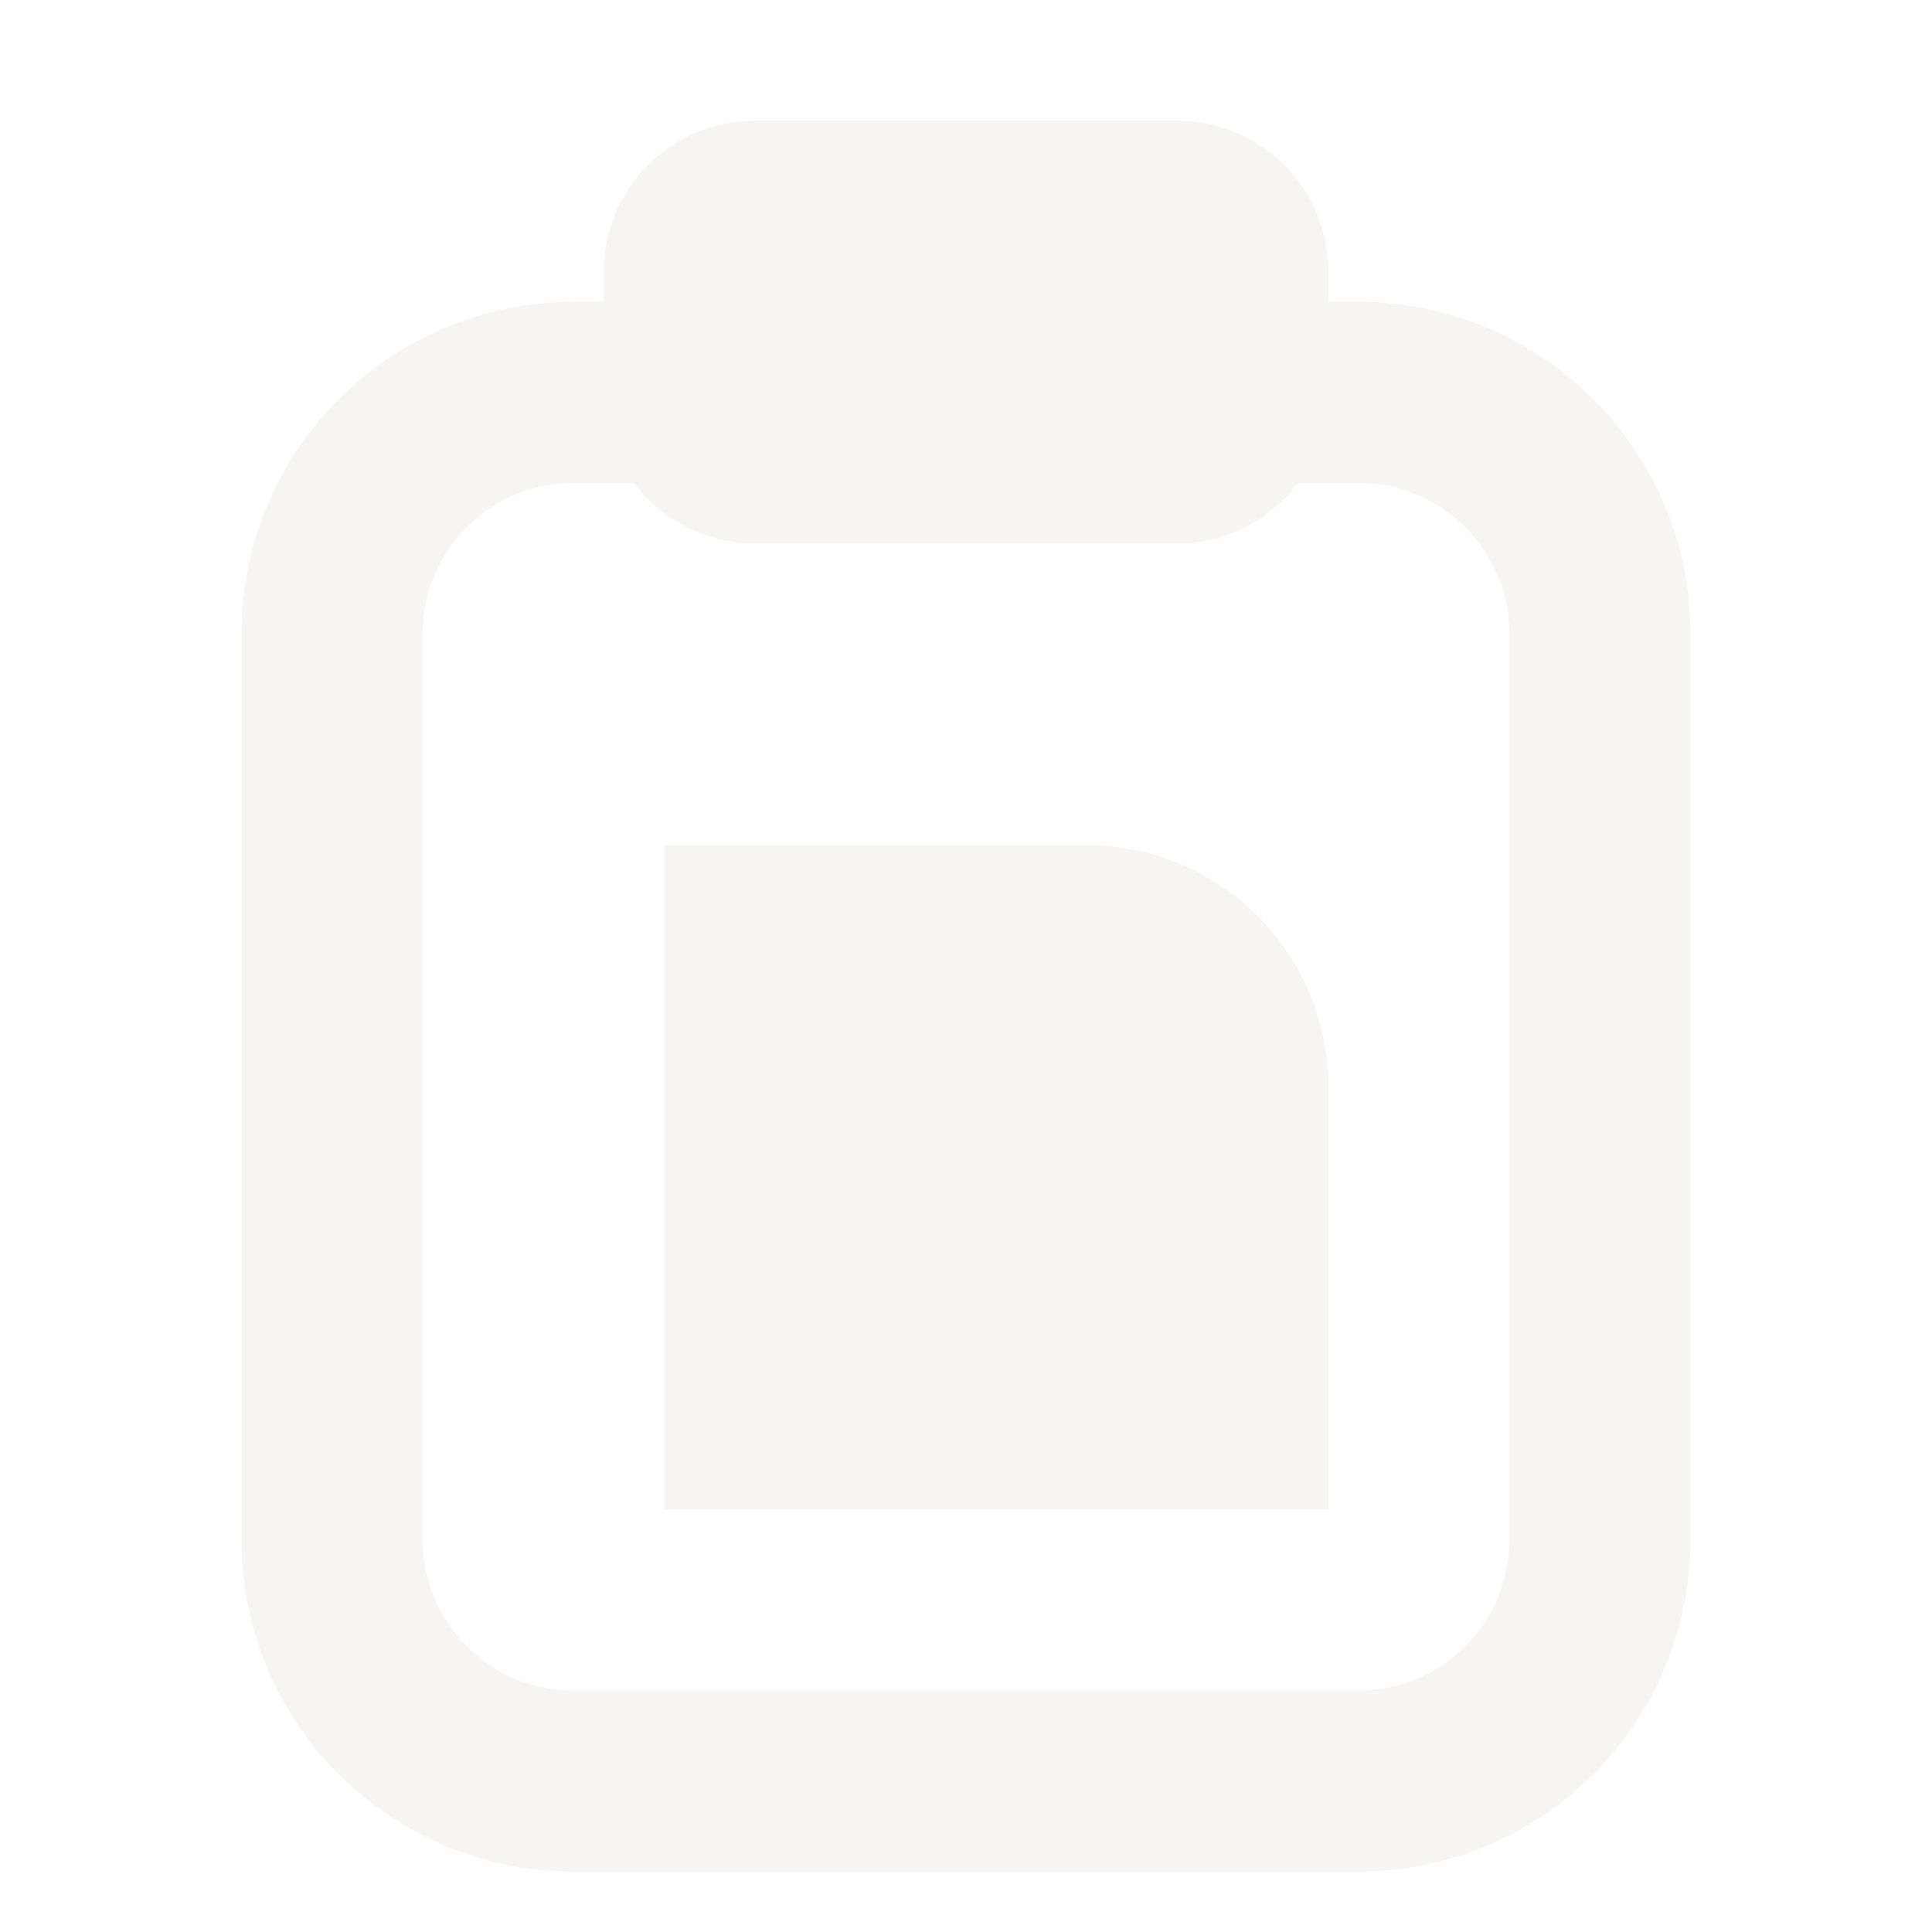
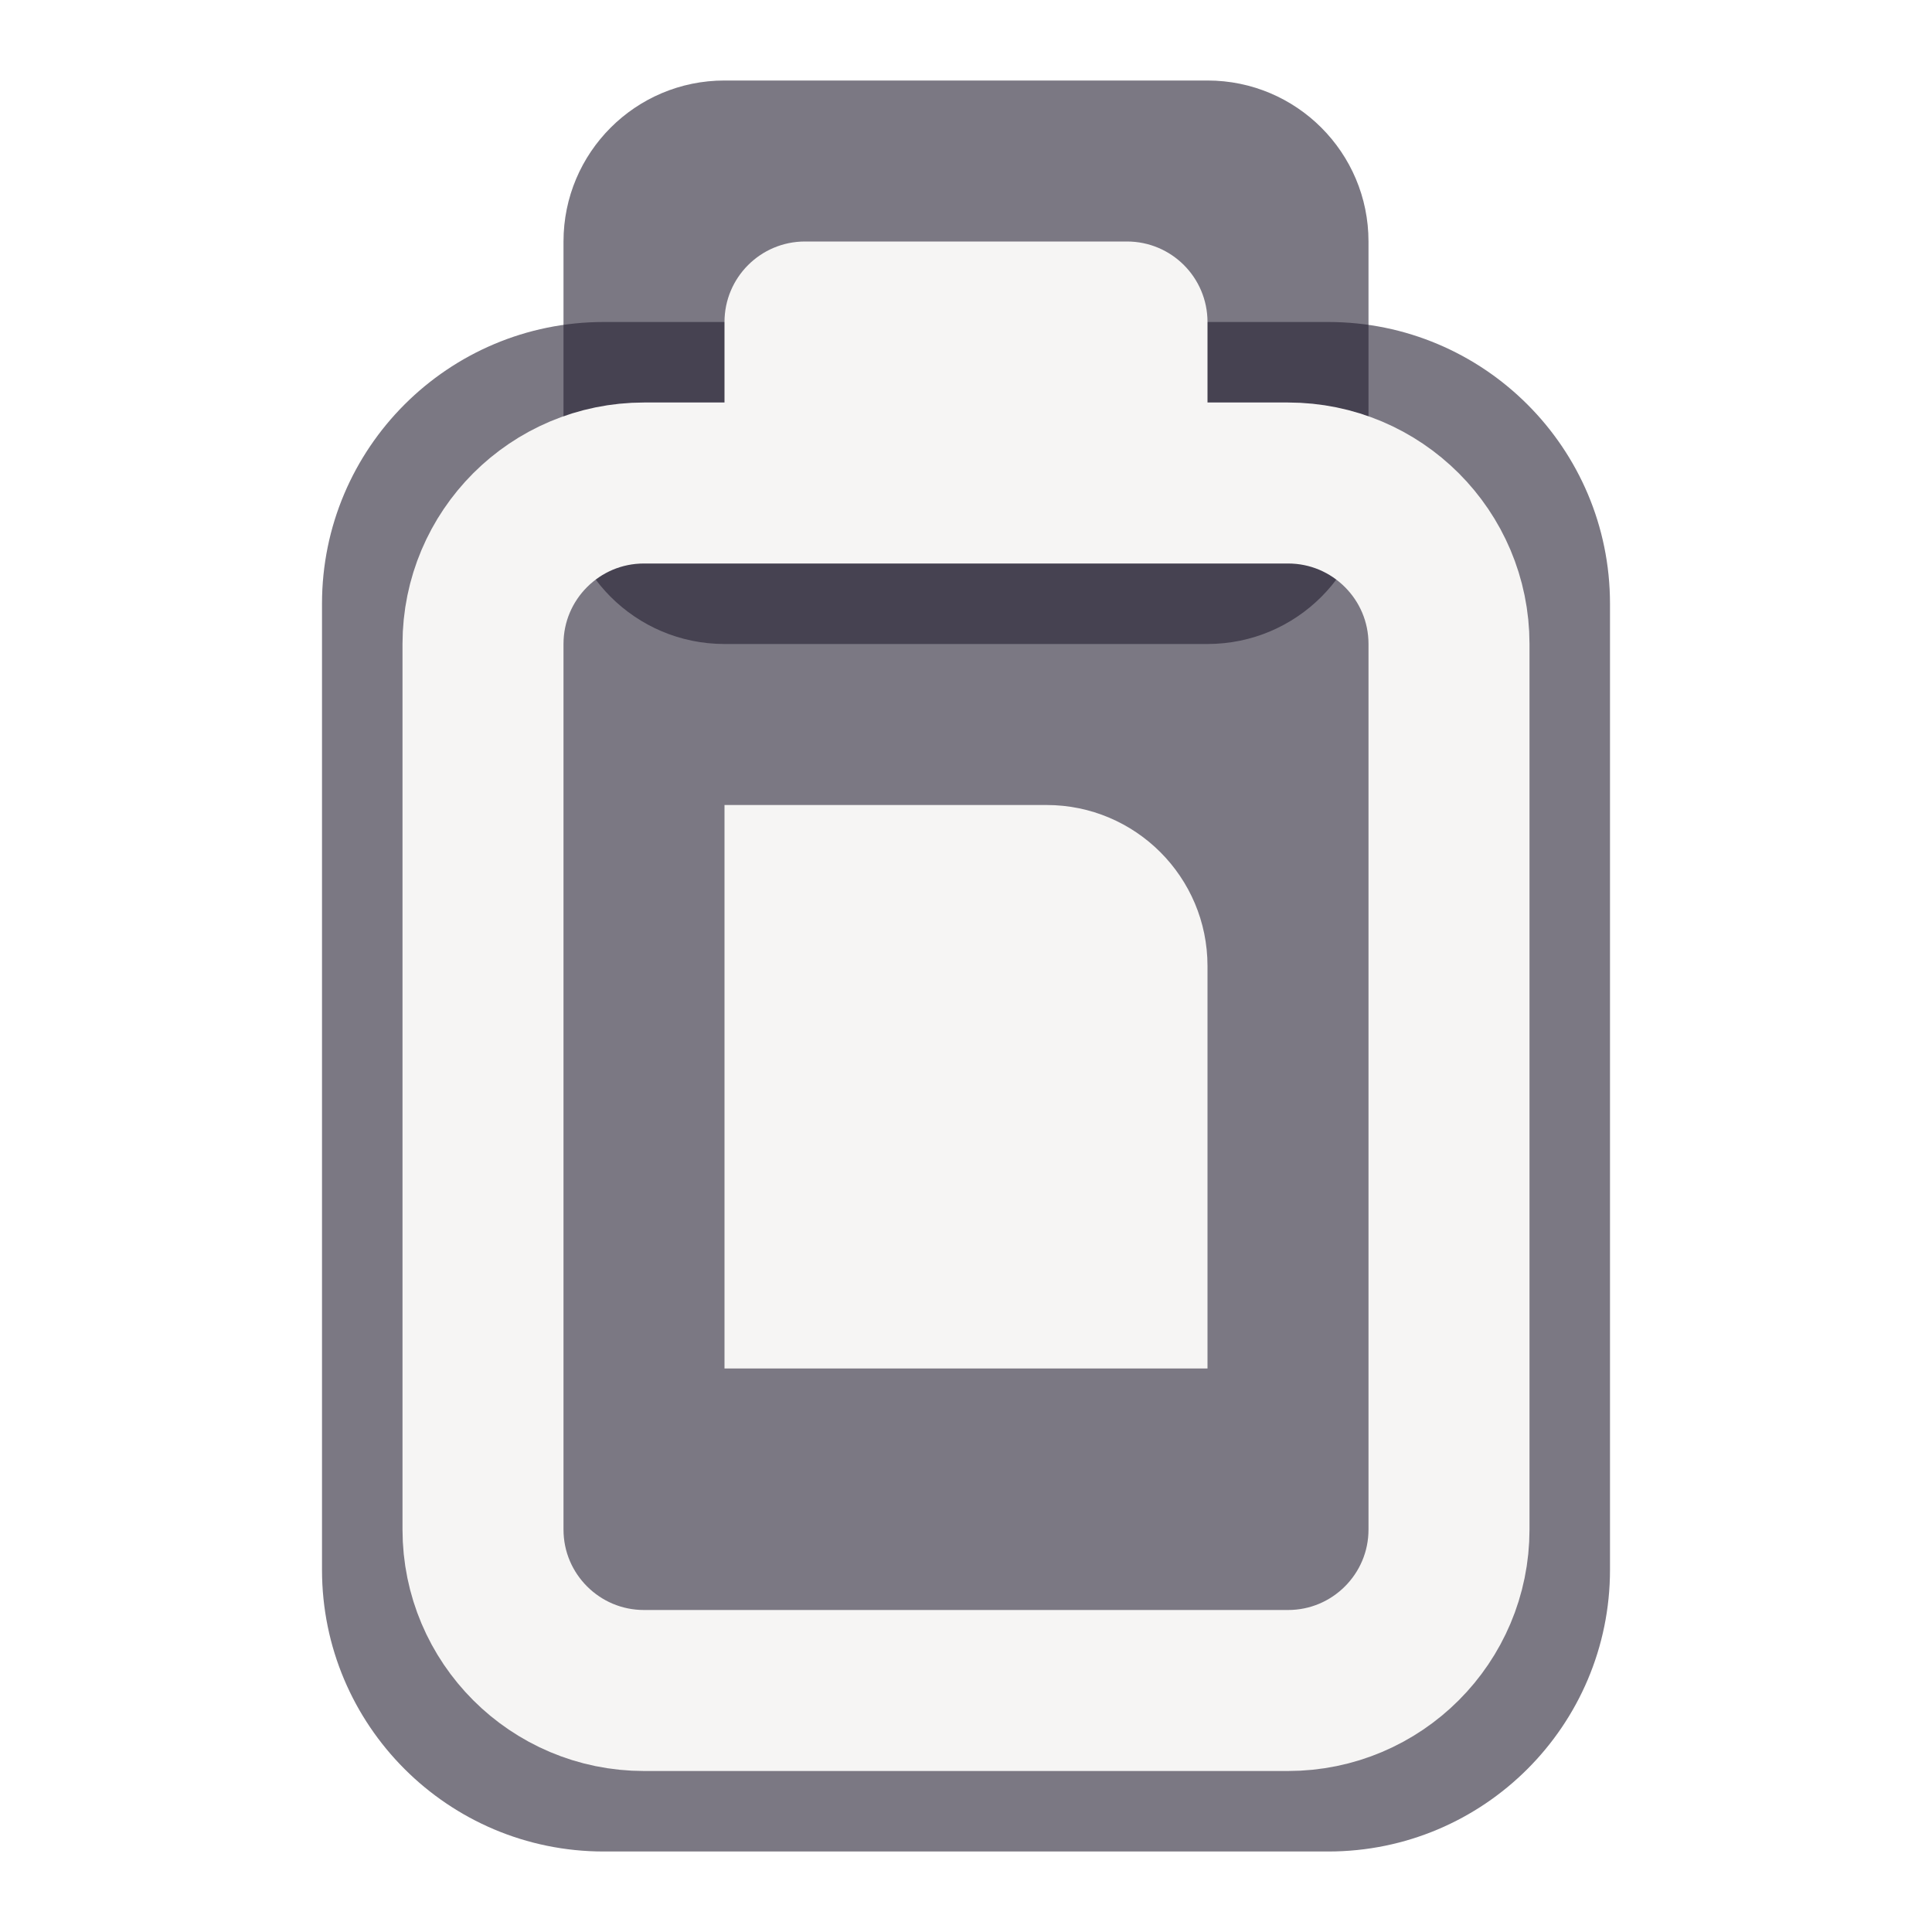
- <svg xmlns="http://www.w3.org/2000/svg" width="16" height="16" viewBox="0 0 16 16">
-   <rect x="2.75" y="3.25" width="10.5" height="11.5" rx="2" fill="none" stroke="#F6F5F4" stroke-width="1.5" />
-   <rect x="5" y="1" width="6" height="3.5" rx="1.25" fill="#F6F5F4" />
-   <path d="M5.5 7 H9 A2 2 0 0 1 11 9 V12.5 H5.5 Z" fill="#F6F5F4" />
+ <svg xmlns="http://www.w3.org/2000/svg" width="24" height="24" viewBox="0 0 24 24">
+   <g fill="#241F31" fill-opacity="0.6">
+     <rect x="4" y="4" width="16" height="19" rx="3.5" />
+     <rect x="7" y="1" width="10" height="7" rx="2" />
+   </g>
+   <rect x="6" y="6" width="12" height="15" rx="2" fill="none" stroke="#F6F5F4" stroke-width="2" />
+   <rect x="9" y="3" width="6" height="3" rx="1" fill="#F6F5F4" />
+   <path d="M9 10 H13 A2 2 0 0 1 15 12 V17 H9 Z" fill="#F6F5F4" />
</svg>
